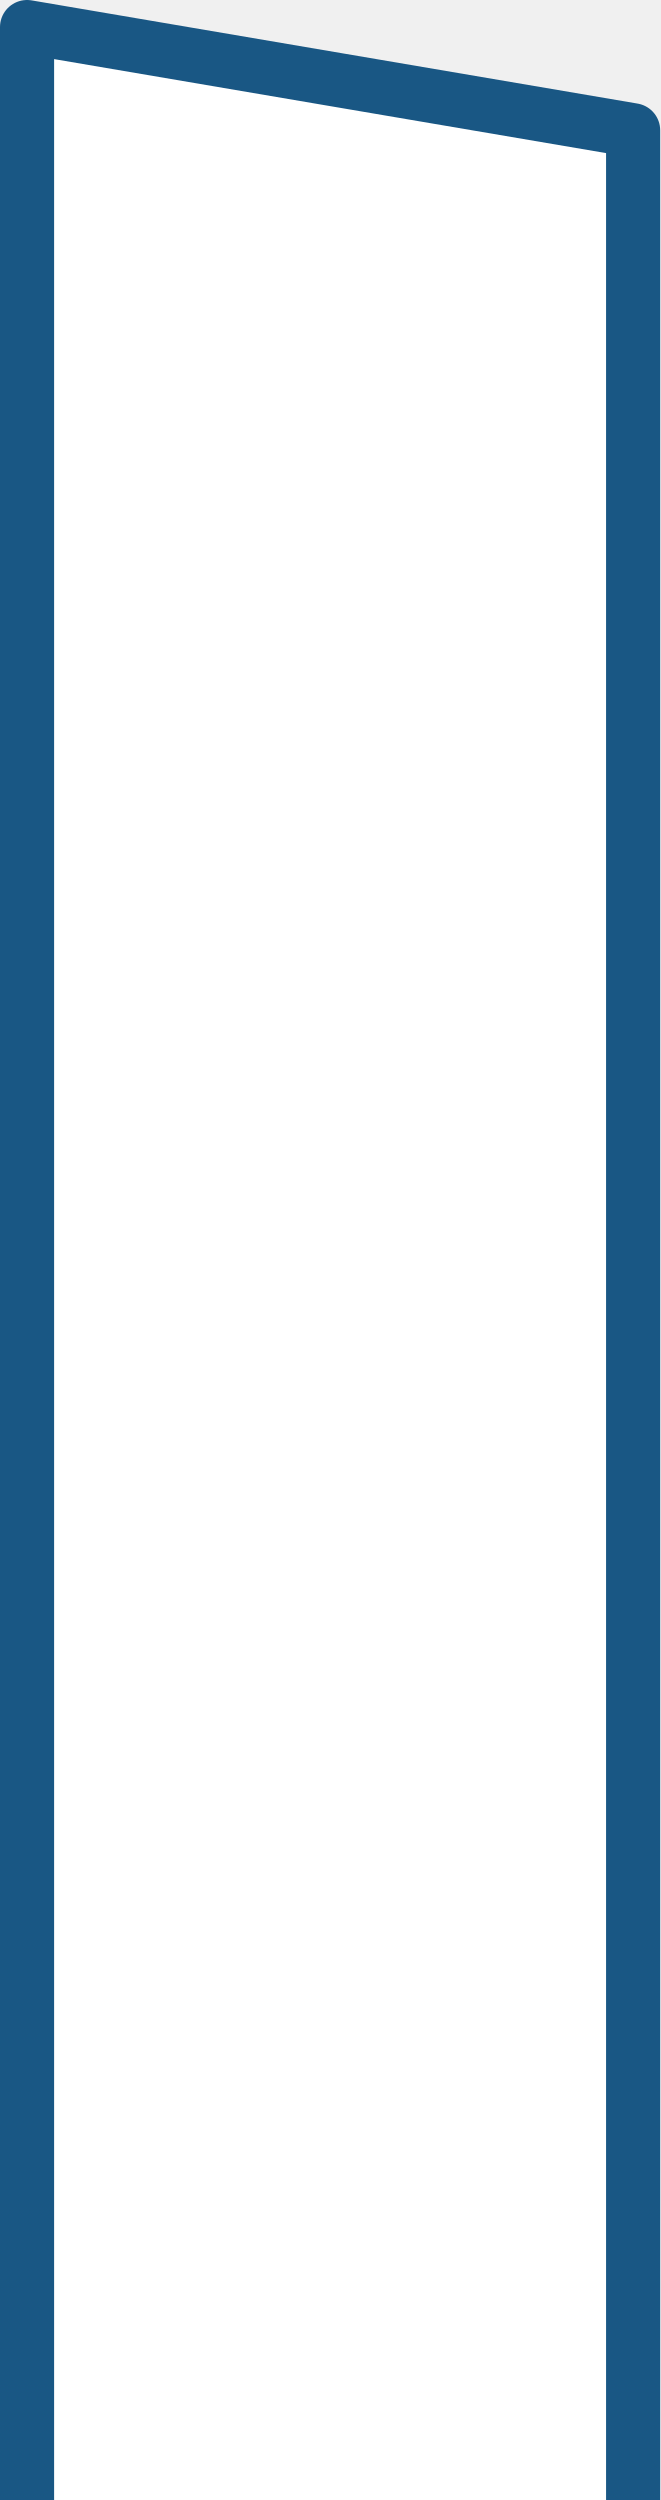
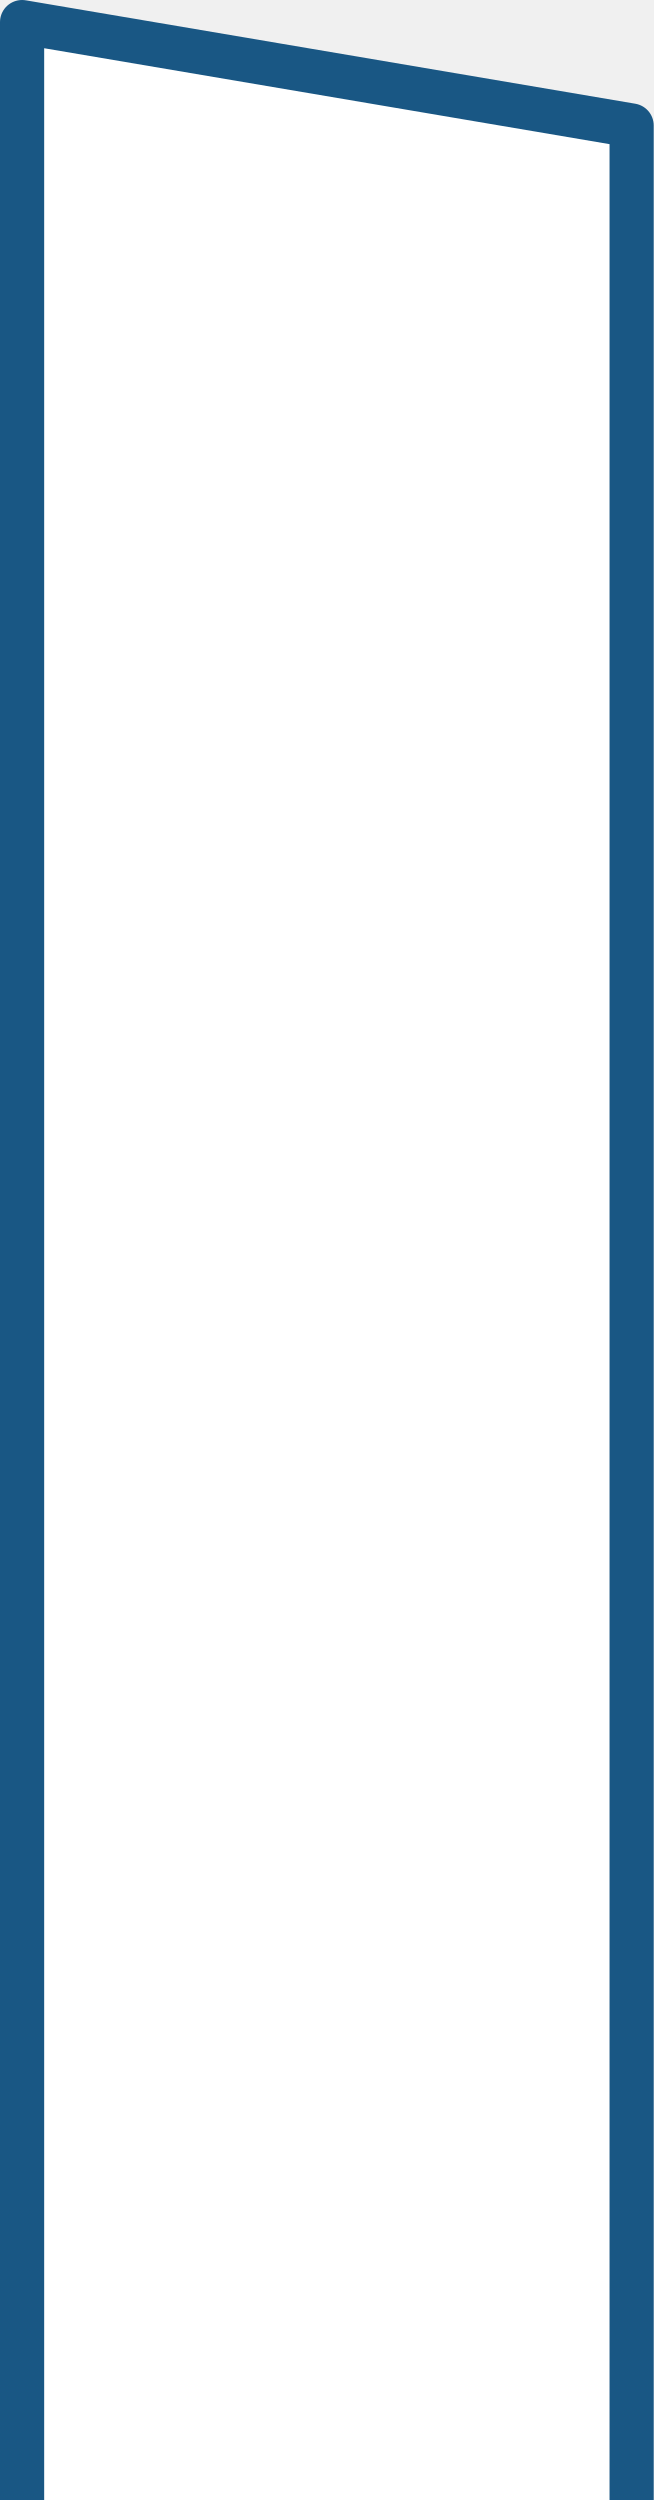
- <svg xmlns="http://www.w3.org/2000/svg" width="122" height="462" viewBox="0 0 122 462" fill="none">
-   <path d="M117 462V24.073L5 5V46.218V462" fill="white" />
-   <path d="M117 462V24.073L5 5V46.218V462" stroke="#195784" stroke-width="10" stroke-miterlimit="10" stroke-linejoin="round" />
+ <svg xmlns="http://www.w3.org/2000/svg" width="148" height="566" viewBox="0 0 148 566" fill="none">
+   <path d="M143 566V28.413L5 5V55.598V566" fill="white" />
+   <path d="M143 566V28.413L5 5V55.598V566" stroke="#195784" stroke-width="10" stroke-miterlimit="10" stroke-linejoin="round" />
</svg>
